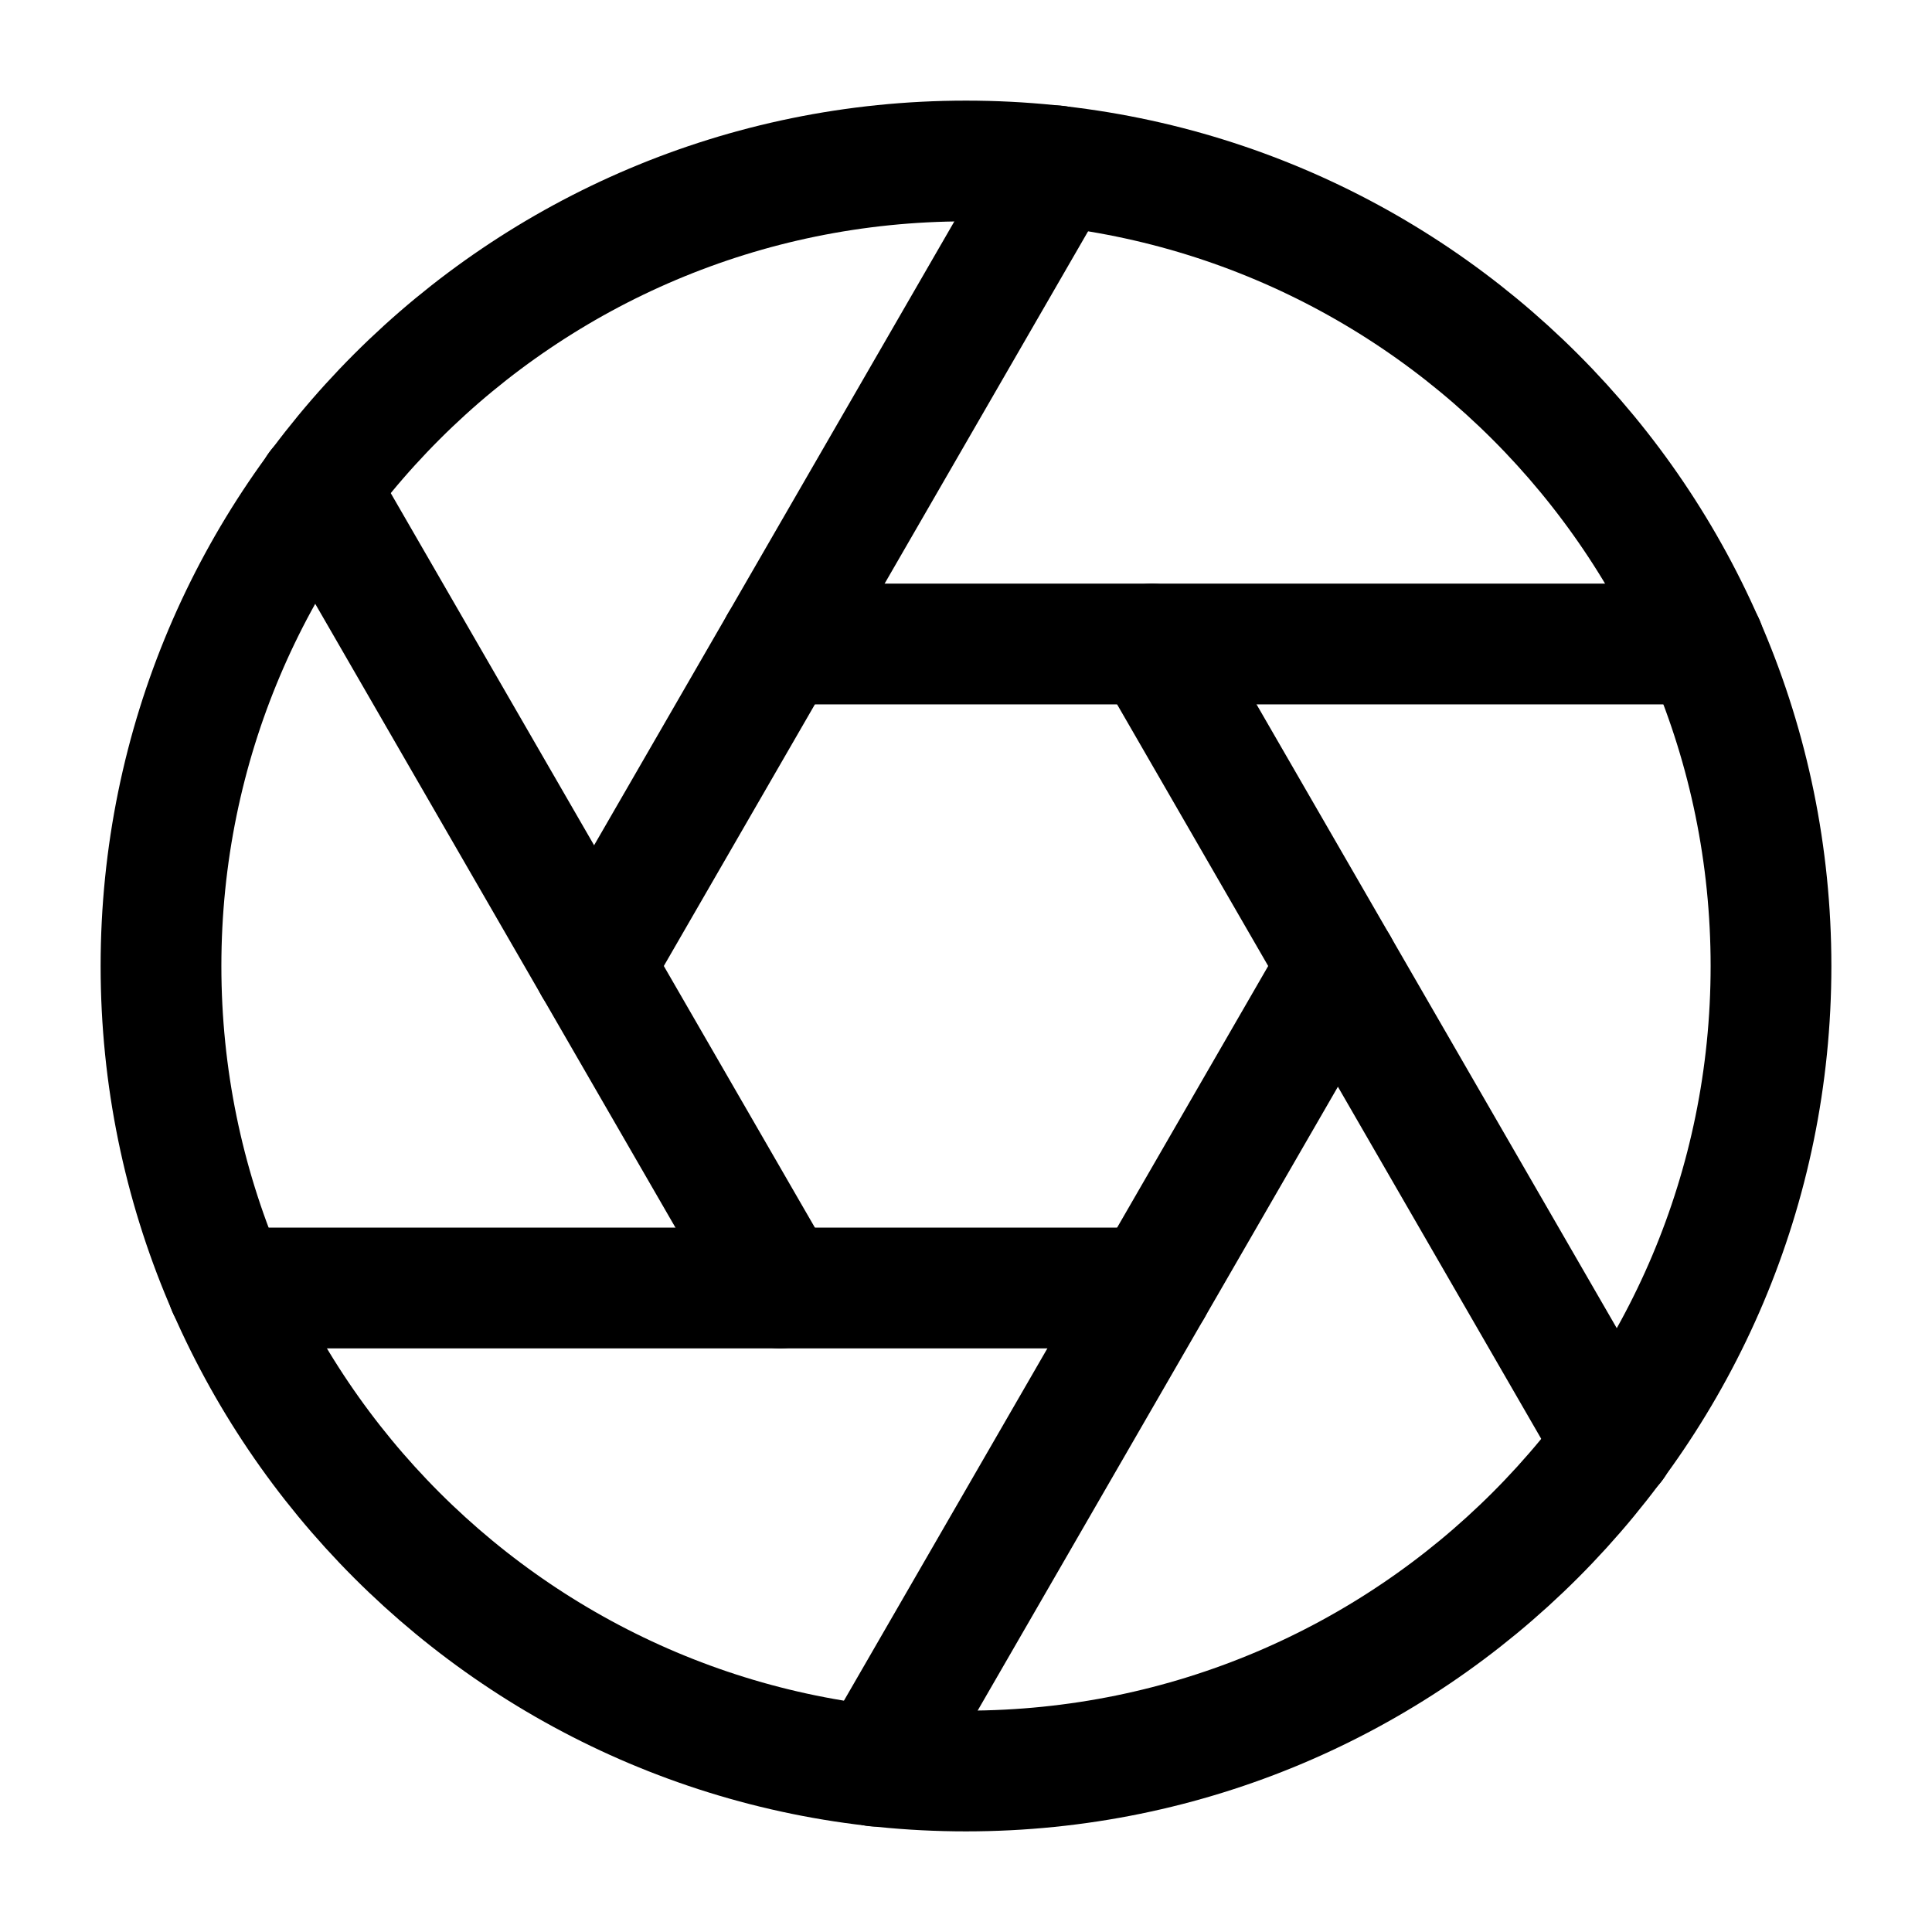
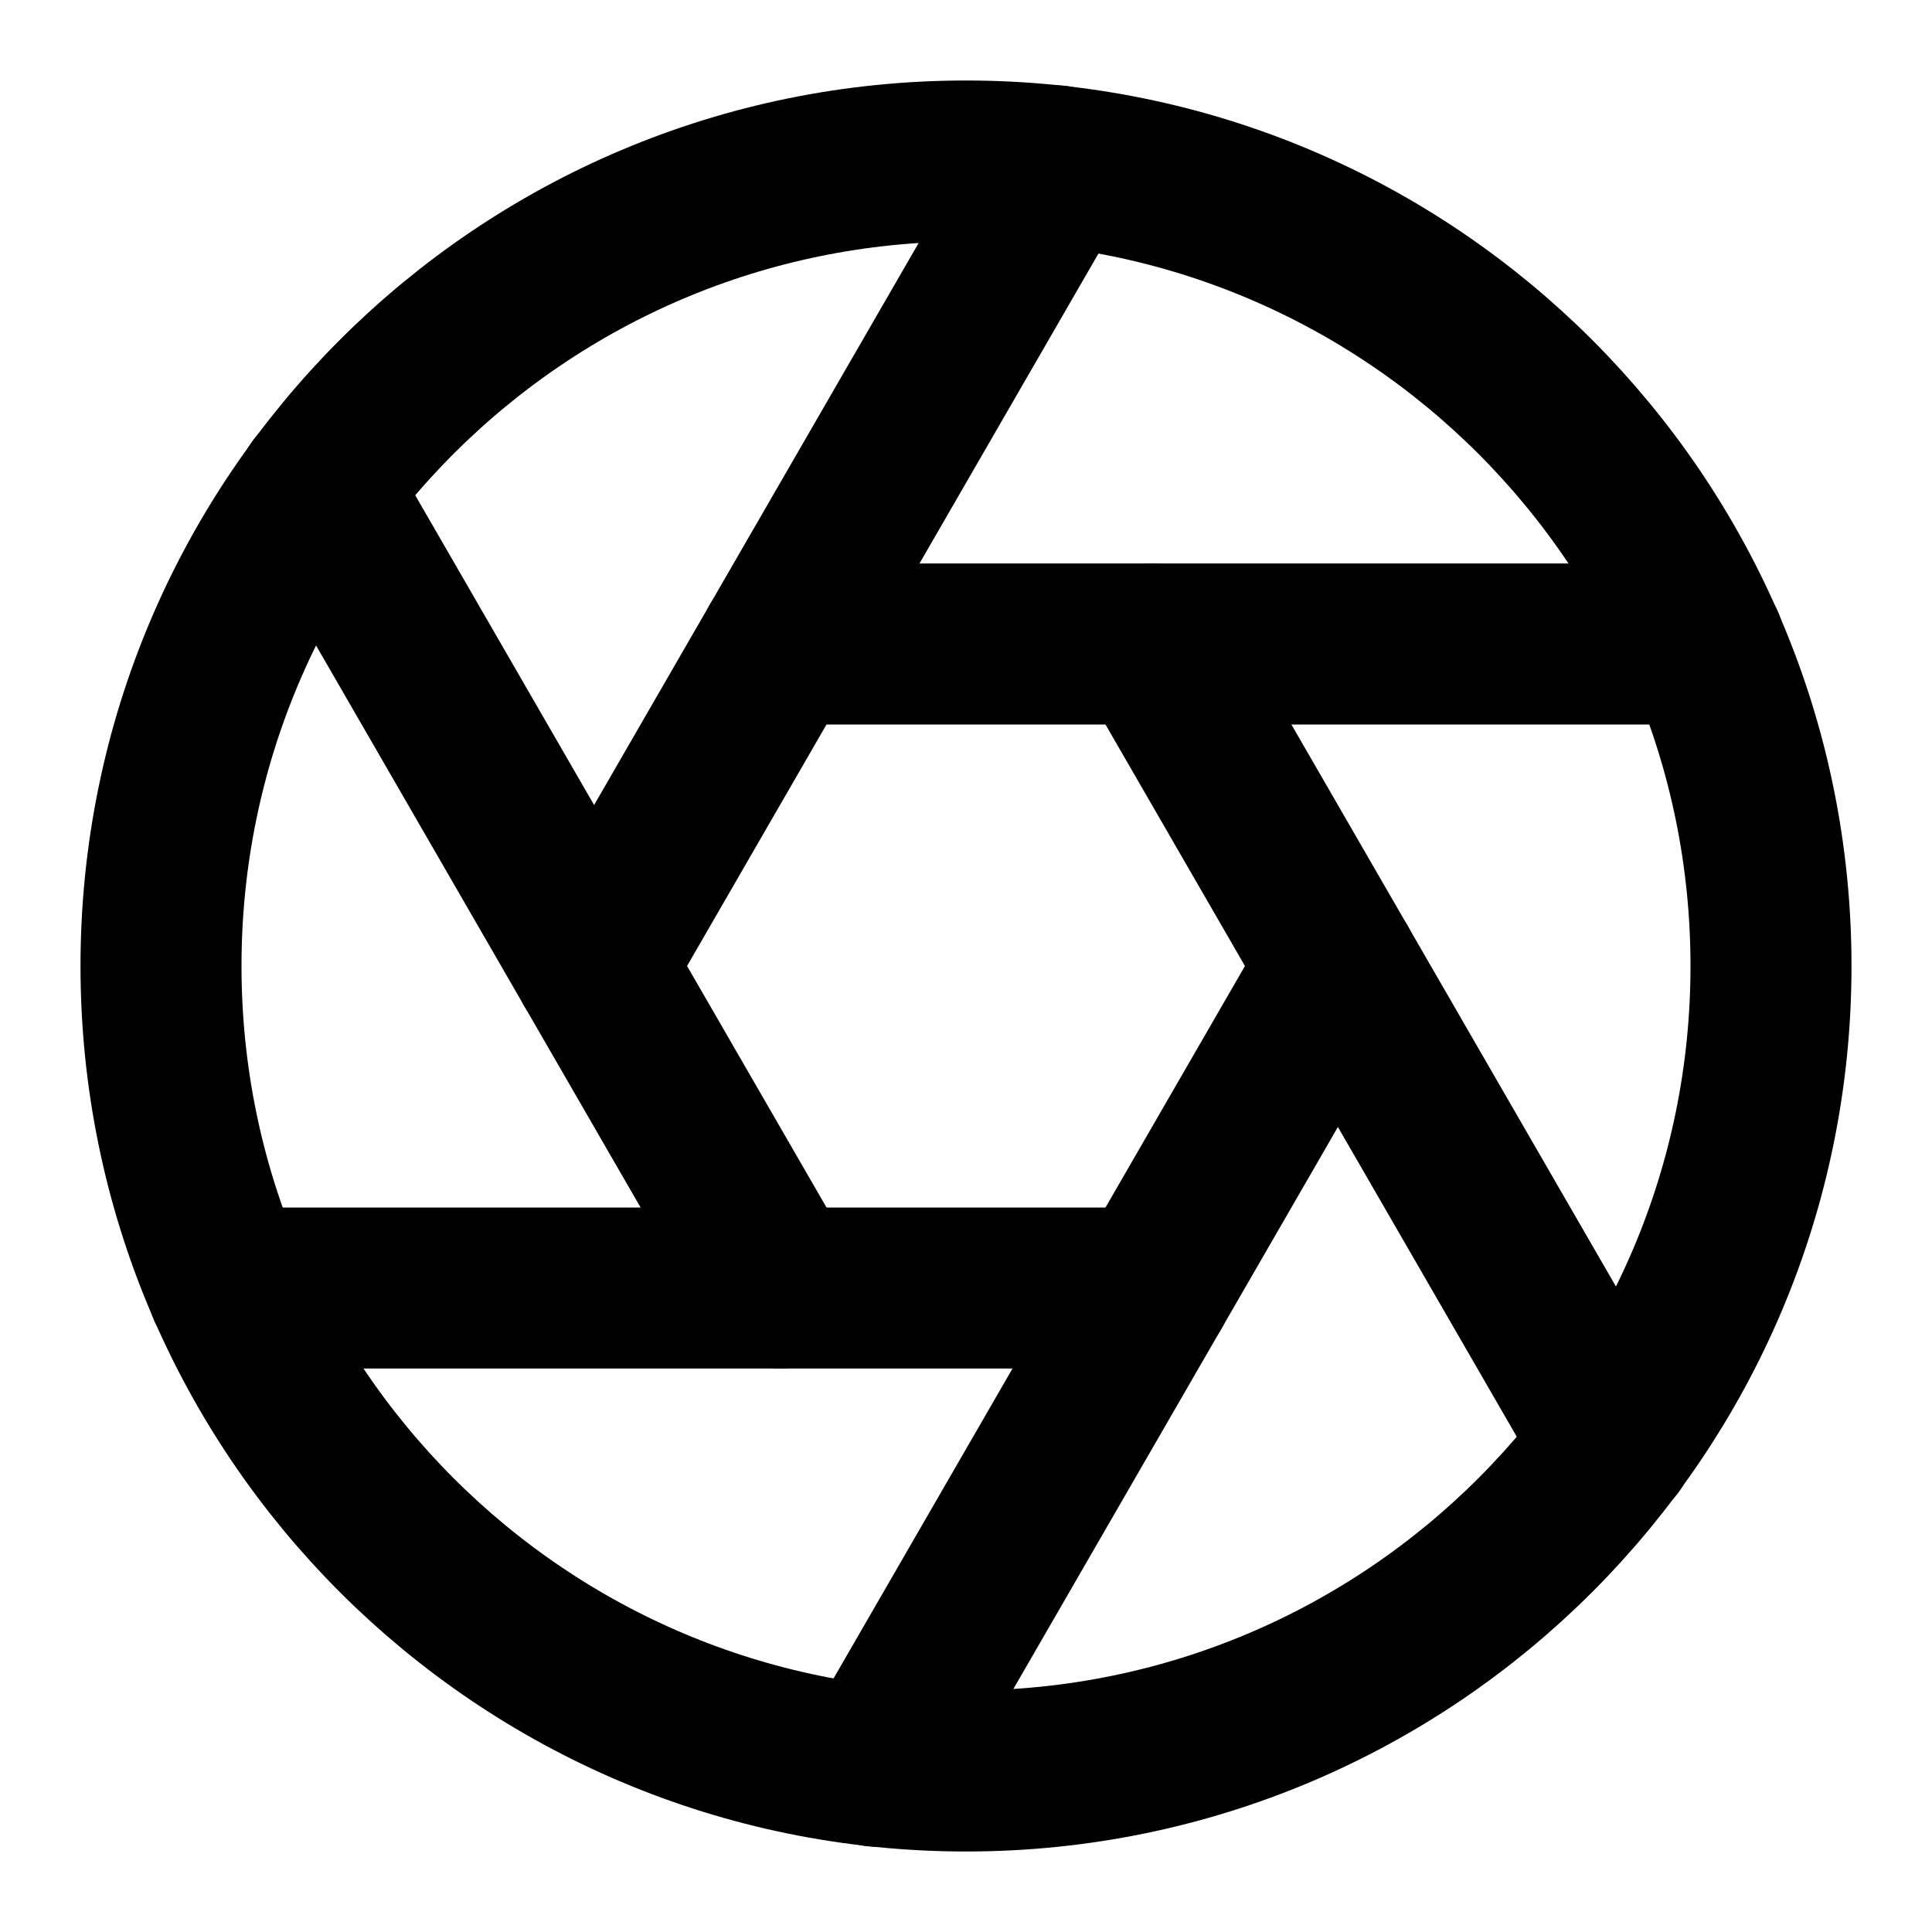
- <svg xmlns="http://www.w3.org/2000/svg" width="32" height="32" viewBox="0 0 24 24" fill="none" stroke="currentColor" stroke-width="1.5" stroke-linecap="round" stroke-linejoin="round" class="feather feather-aperture">
+ <svg xmlns="http://www.w3.org/2000/svg" width="24" height="24" viewBox="0 0 24 24" fill="none" stroke="currentColor" stroke-width="2" stroke-linecap="round" stroke-linejoin="round" class="feather feather-aperture">
  <circle cx="12" cy="12" r="10" />
  <line x1="14.31" y1="8" x2="20.05" y2="17.94" />
  <line x1="9.69" y1="8" x2="21.17" y2="8" />
  <line x1="7.38" y1="12" x2="13.12" y2="2.06" />
  <line x1="9.69" y1="16" x2="3.95" y2="6.06" />
  <line x1="14.31" y1="16" x2="2.83" y2="16" />
  <line x1="16.62" y1="12" x2="10.88" y2="21.94" />
</svg>
